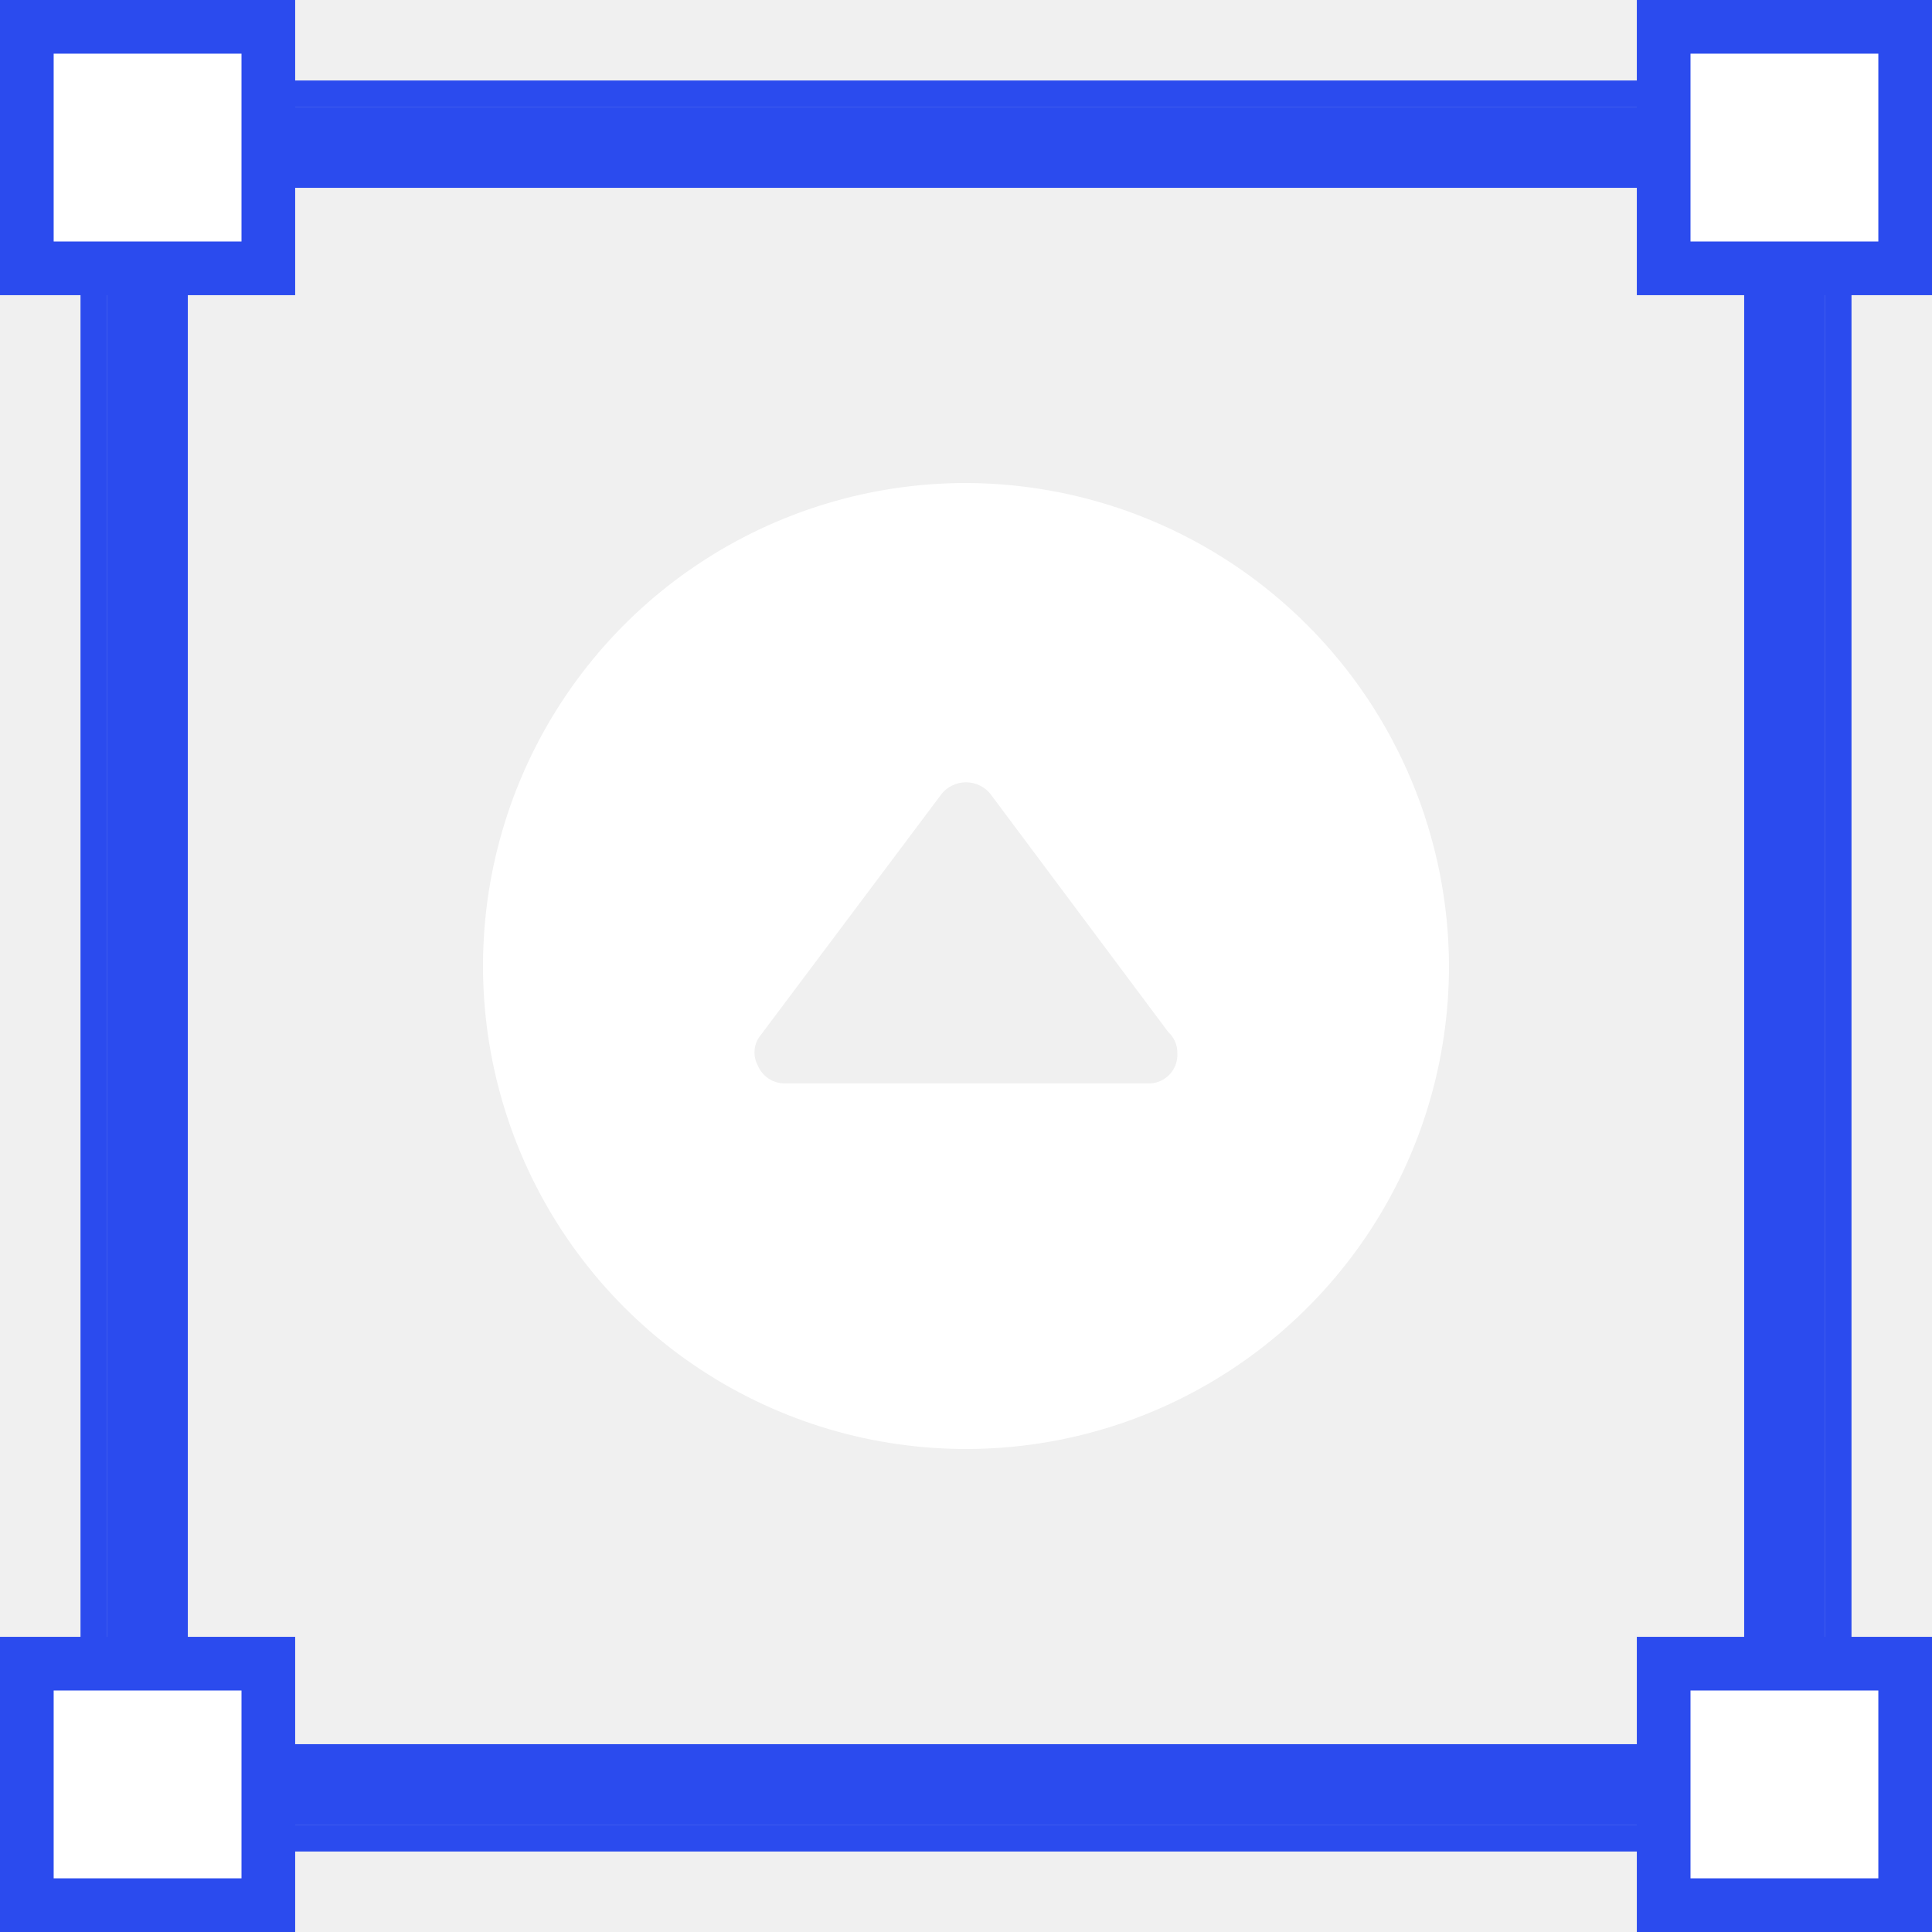
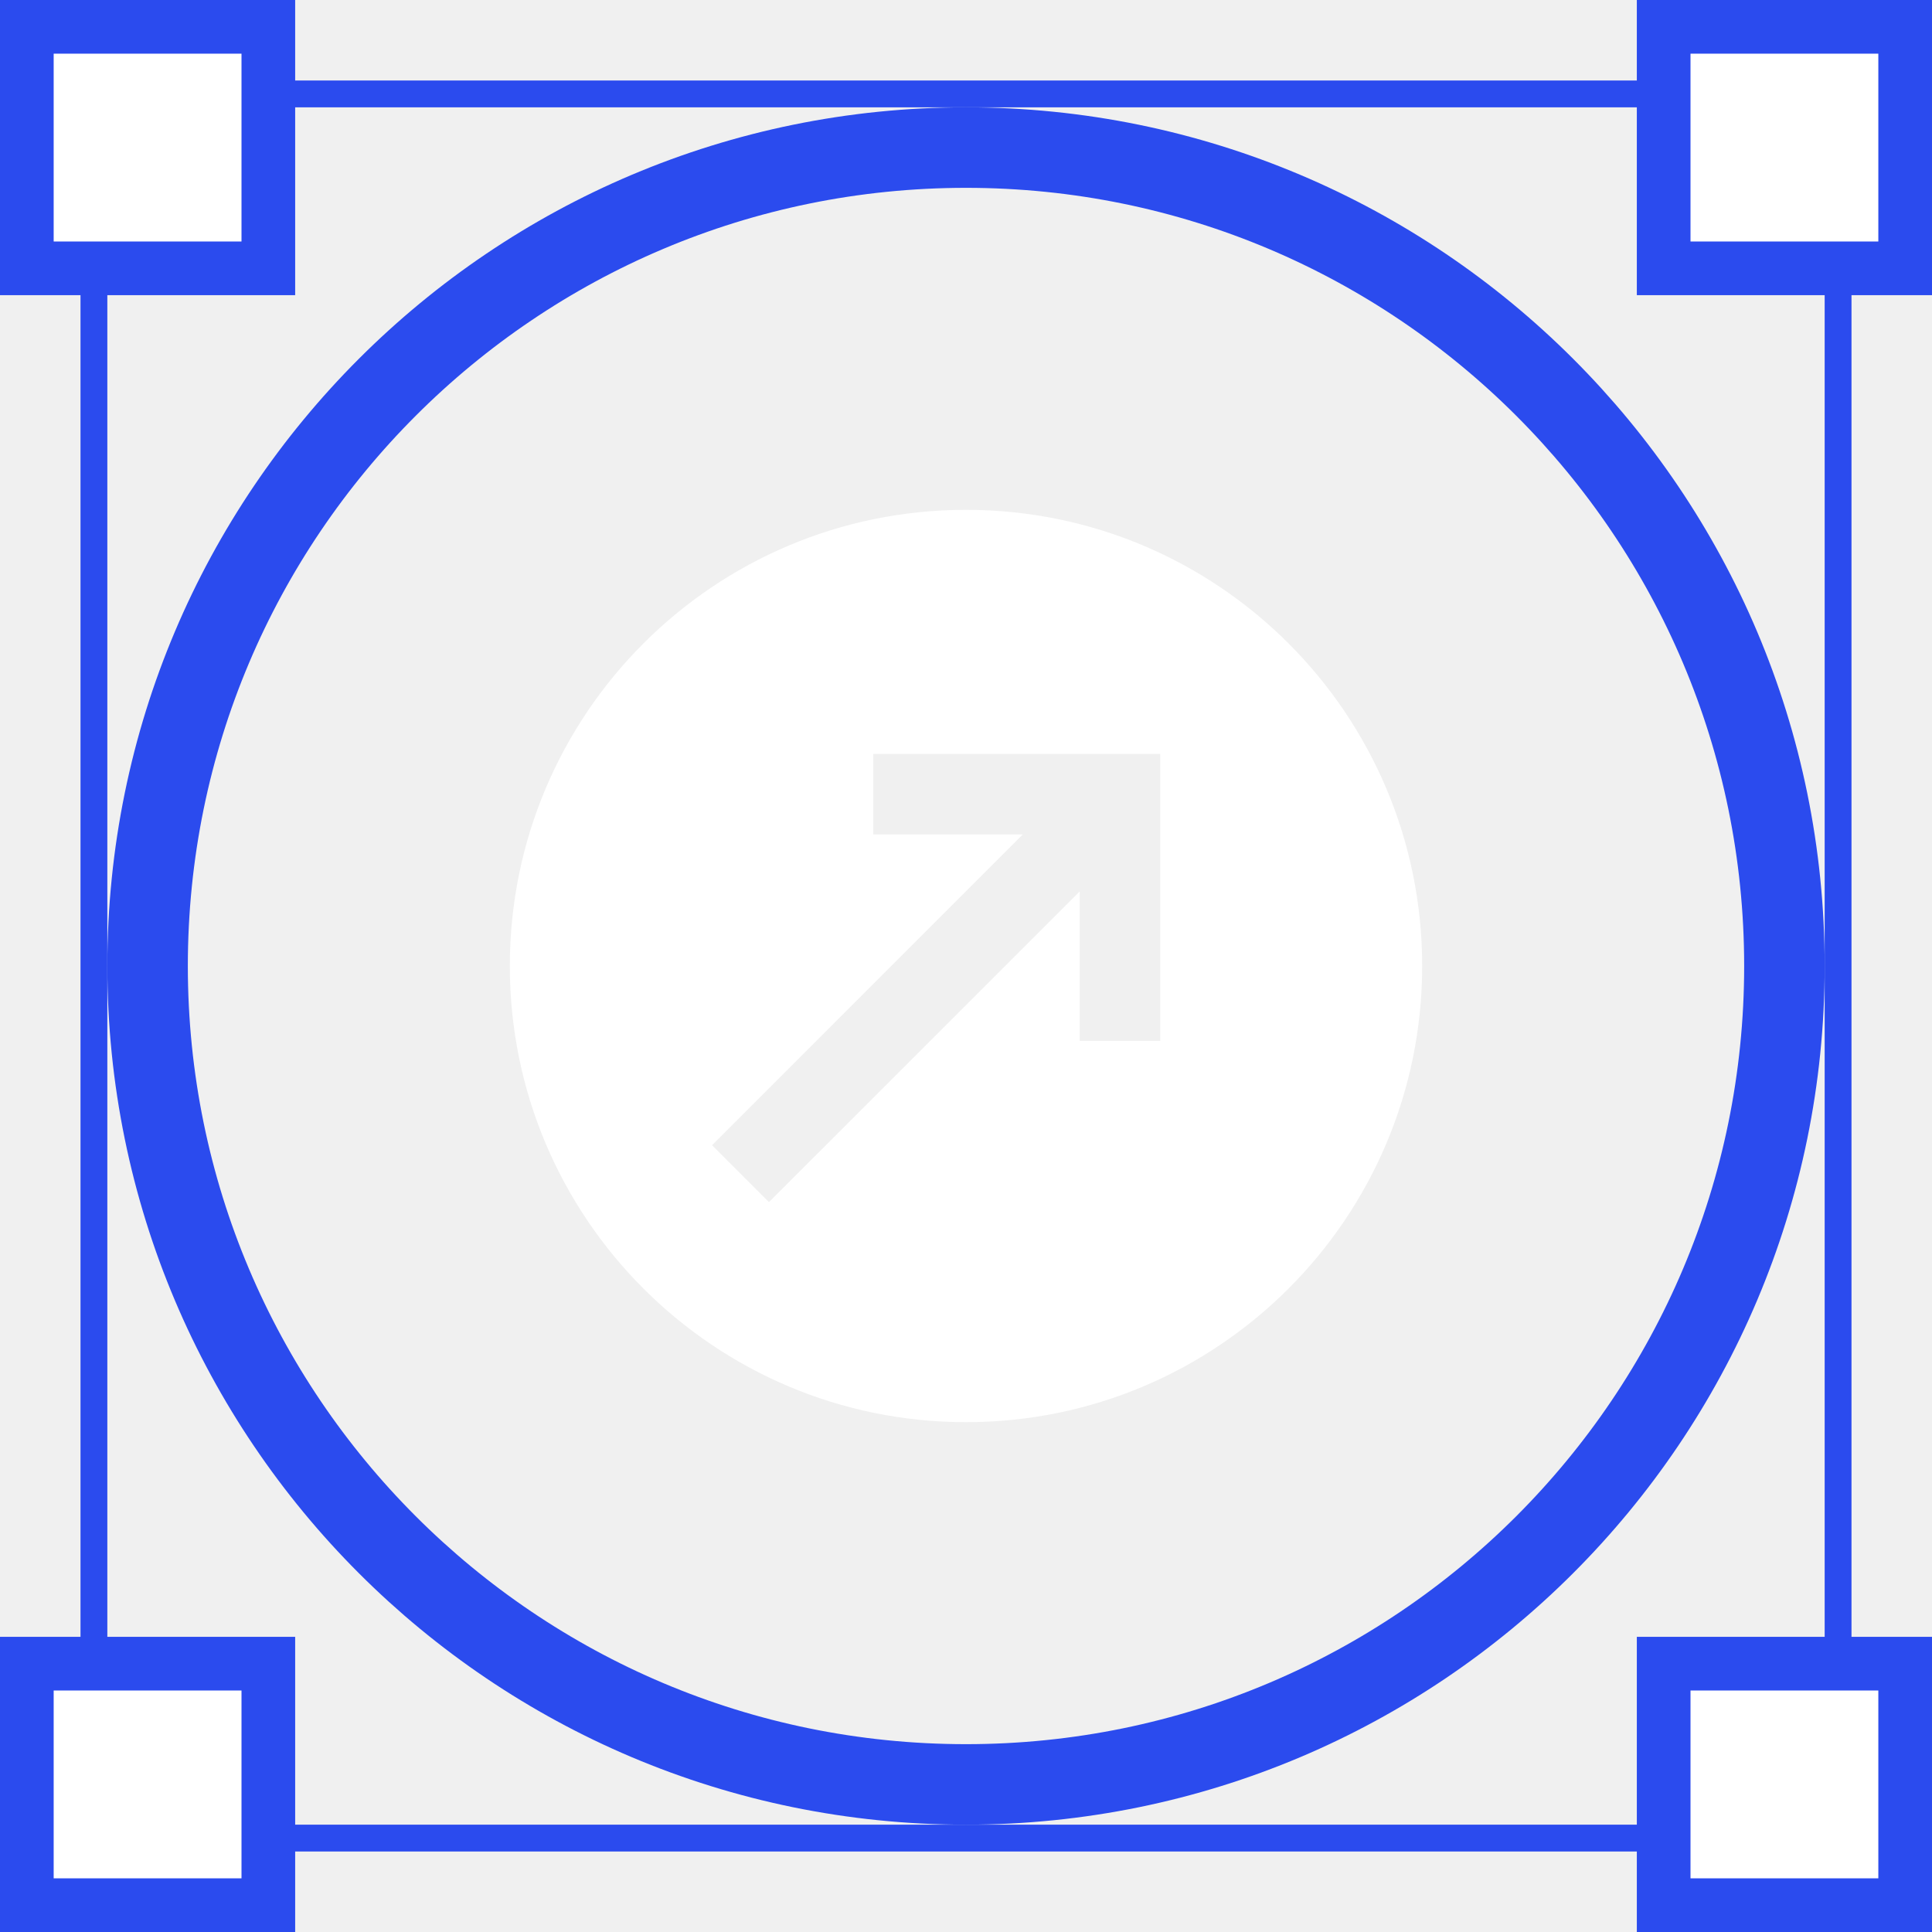
<svg xmlns="http://www.w3.org/2000/svg" width="72" height="72" viewBox="0 0 72 72" fill="none">
-   <rect x="5.5" y="5.5" width="61" height="61" stroke="#2B4BEE" stroke-width="3" />
-   <g clip-path="url(#clip0_1628_91687)">
-     <path d="M36 18C32.44 18 28.96 19.056 26 21.034C23.04 23.011 20.733 25.823 19.37 29.112C18.008 32.401 17.651 36.02 18.346 39.512C19.04 43.003 20.755 46.211 23.272 48.728C25.789 51.245 28.997 52.96 32.488 53.654C35.98 54.349 39.599 53.992 42.888 52.63C46.177 51.267 48.989 48.96 50.967 46C52.944 43.04 54 39.56 54 36C53.986 31.23 52.085 26.66 48.712 23.288C45.34 19.915 40.77 18.014 36 18ZM42.75 40.375H29.25C29.033 40.377 28.82 40.314 28.64 40.194C28.459 40.073 28.319 39.901 28.238 39.7C28.142 39.523 28.102 39.321 28.122 39.12C28.142 38.92 28.221 38.73 28.35 38.575L35.1 29.575C35.21 29.443 35.347 29.337 35.503 29.264C35.659 29.191 35.828 29.153 36 29.153C36.172 29.153 36.341 29.191 36.497 29.264C36.653 29.337 36.79 29.443 36.9 29.575L43.538 38.462C43.647 38.562 43.734 38.683 43.793 38.819C43.851 38.955 43.879 39.102 43.875 39.25C43.884 39.4 43.861 39.55 43.808 39.691C43.754 39.831 43.672 39.959 43.566 40.066C43.459 40.172 43.332 40.254 43.191 40.308C43.05 40.361 42.9 40.384 42.75 40.375Z" fill="white" />
-   </g>
+   <rect x="5.5" y="5.5" width="61" height="61" rx="30.5" stroke="#2B4BEE" stroke-width="3" />
  <rect x="3.5" y="3.5" width="65" height="65" stroke="#2B4BEE" />
  <rect x="1" y="1" width="9" height="9" fill="white" stroke="#2B4BEE" stroke-width="2" />
  <rect x="62" y="1" width="9" height="9" fill="white" stroke="#2B4BEE" stroke-width="2" />
  <rect x="1" y="62" width="9" height="9" fill="white" stroke="#2B4BEE" stroke-width="2" />
  <rect x="62" y="62" width="9" height="9" fill="white" stroke="#2B4BEE" stroke-width="2" />
-   <defs>
-     <clipPath id="clip0_1628_91687">
-       <rect width="36" height="36" fill="white" transform="translate(18 18)" />
-     </clipPath>
-   </defs>
+   <path fill-rule="evenodd" clip-rule="evenodd" d="M36 53C45.389 53 53 45.389 53 36C53 26.611 45.389 19 36 19C26.611 19 19 26.611 19 36C19 45.389 26.611 53 36 53ZM43.239 29.596V28.096H41.739H32.546V31.096H38.117L26.536 42.678L28.657 44.799L40.239 33.218V38.789H43.239V29.596Z" fill="white" />
</svg>
